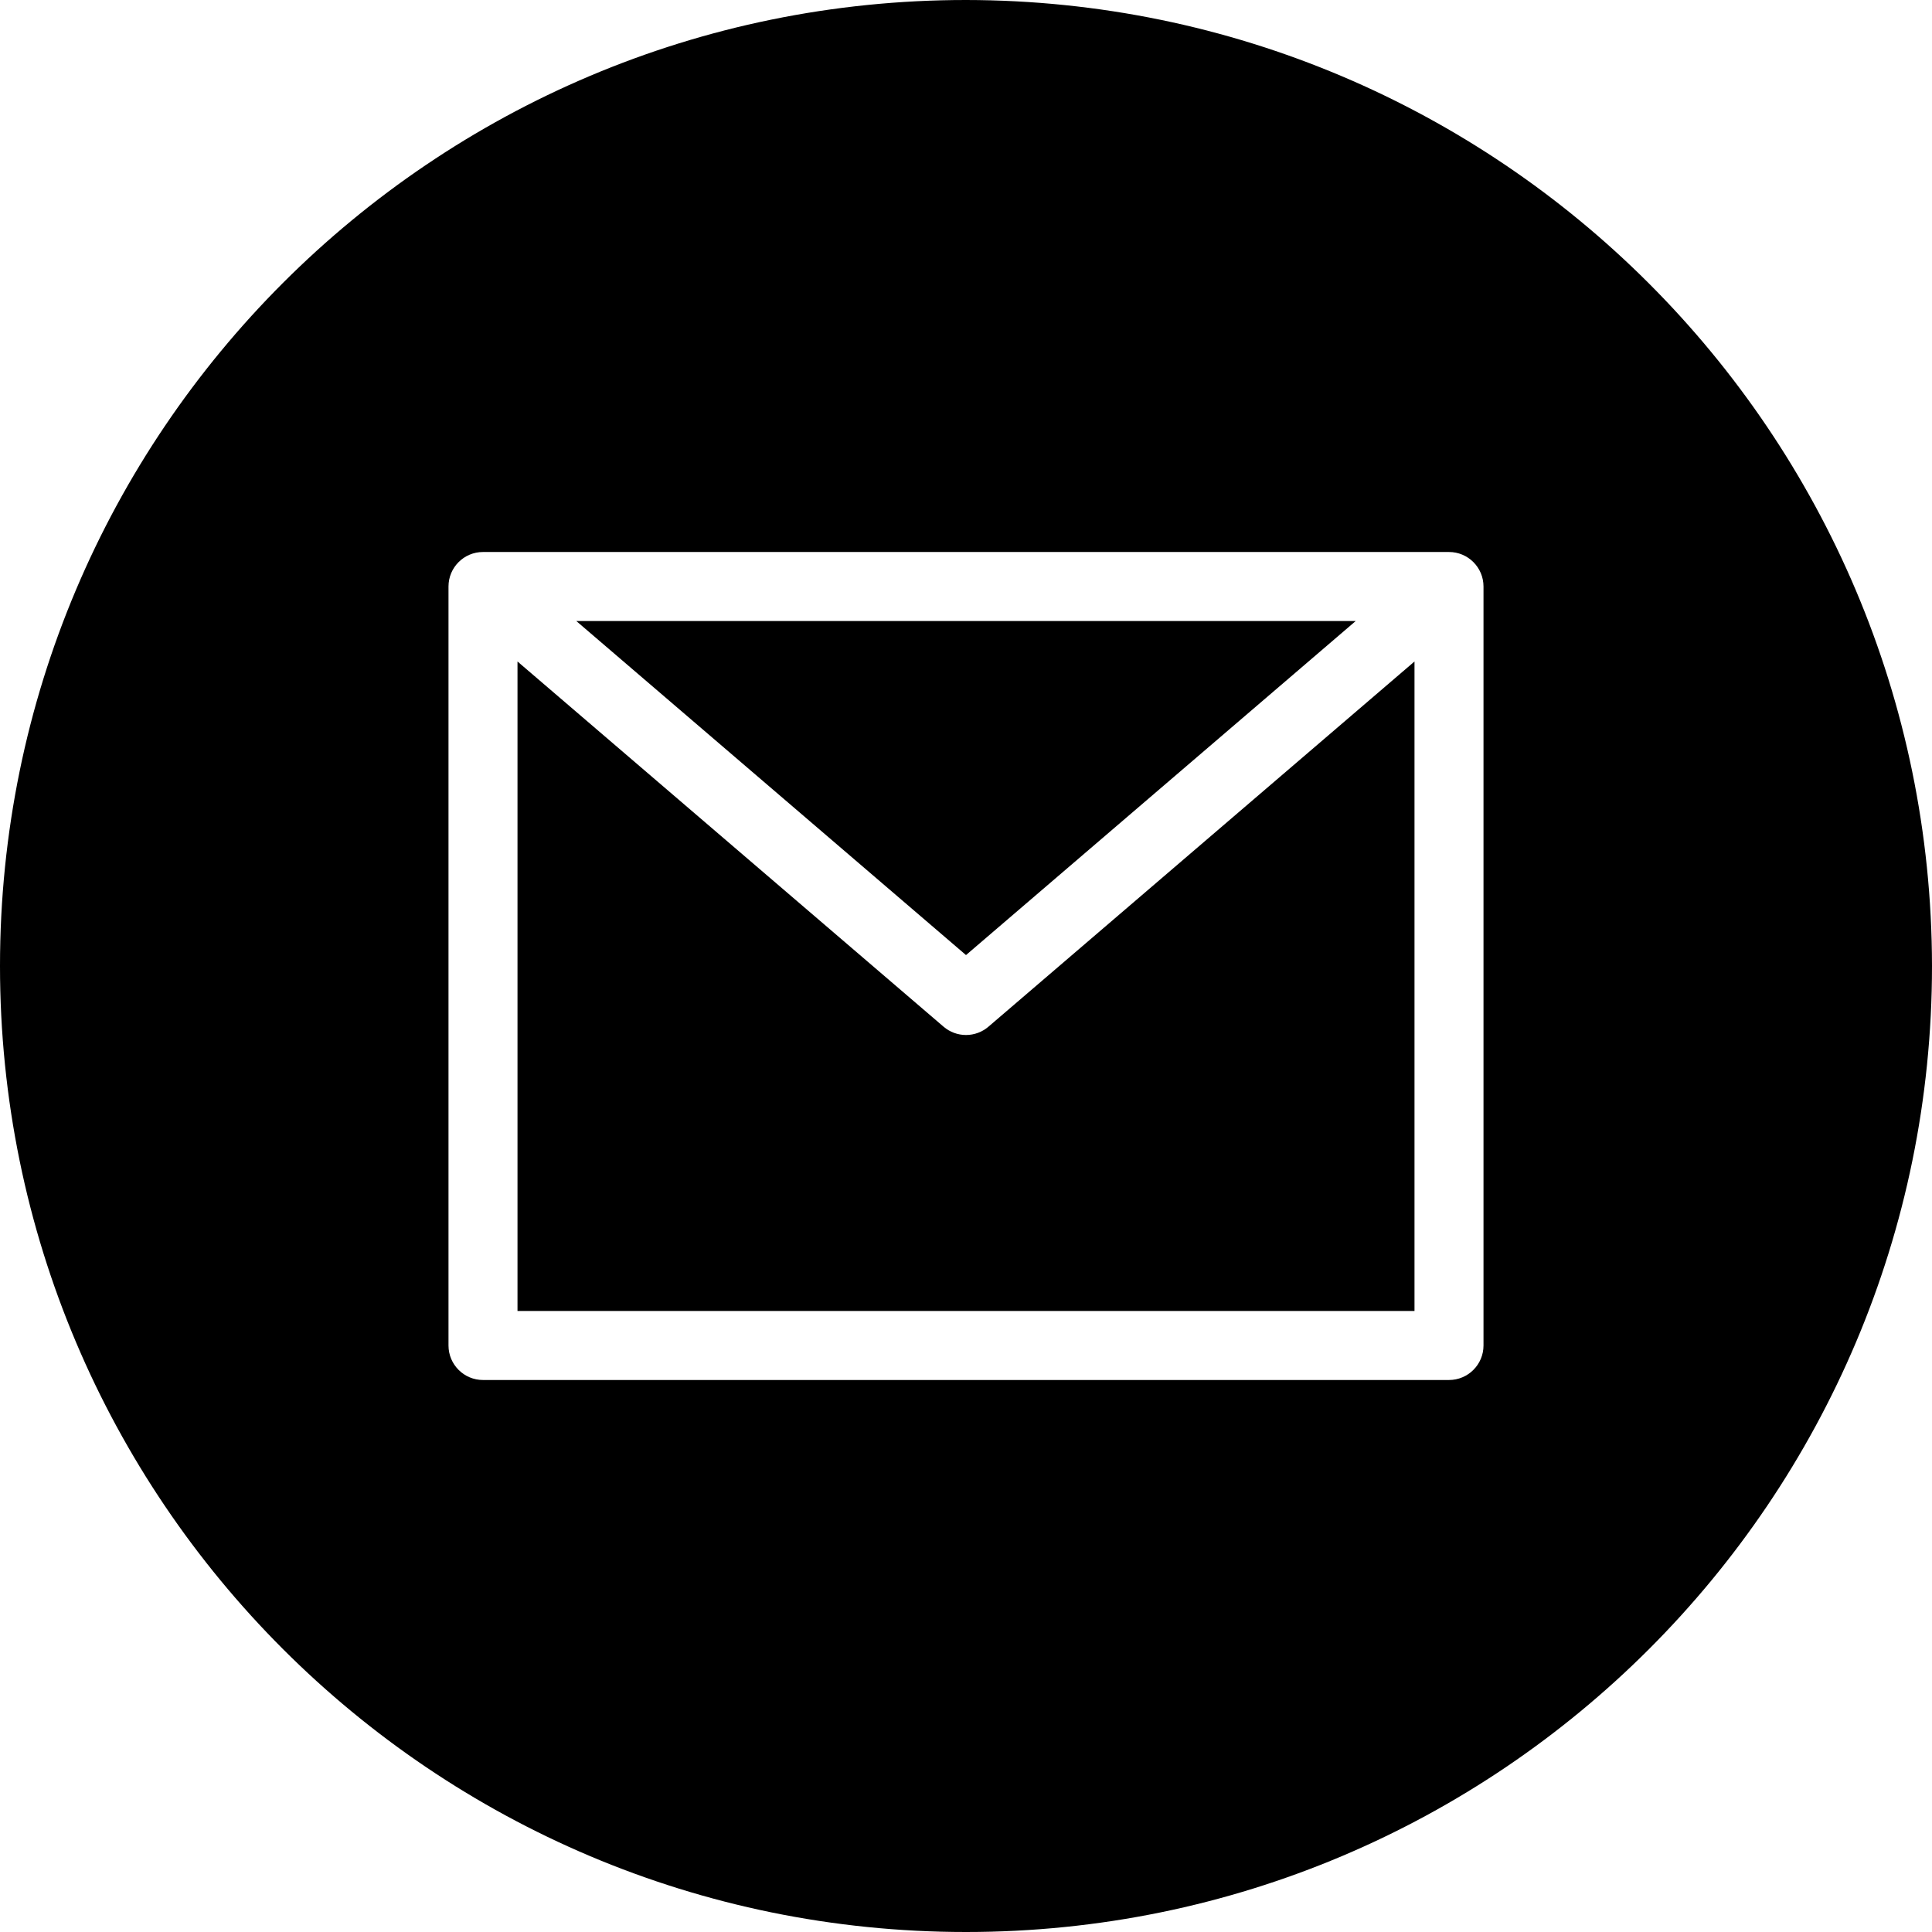
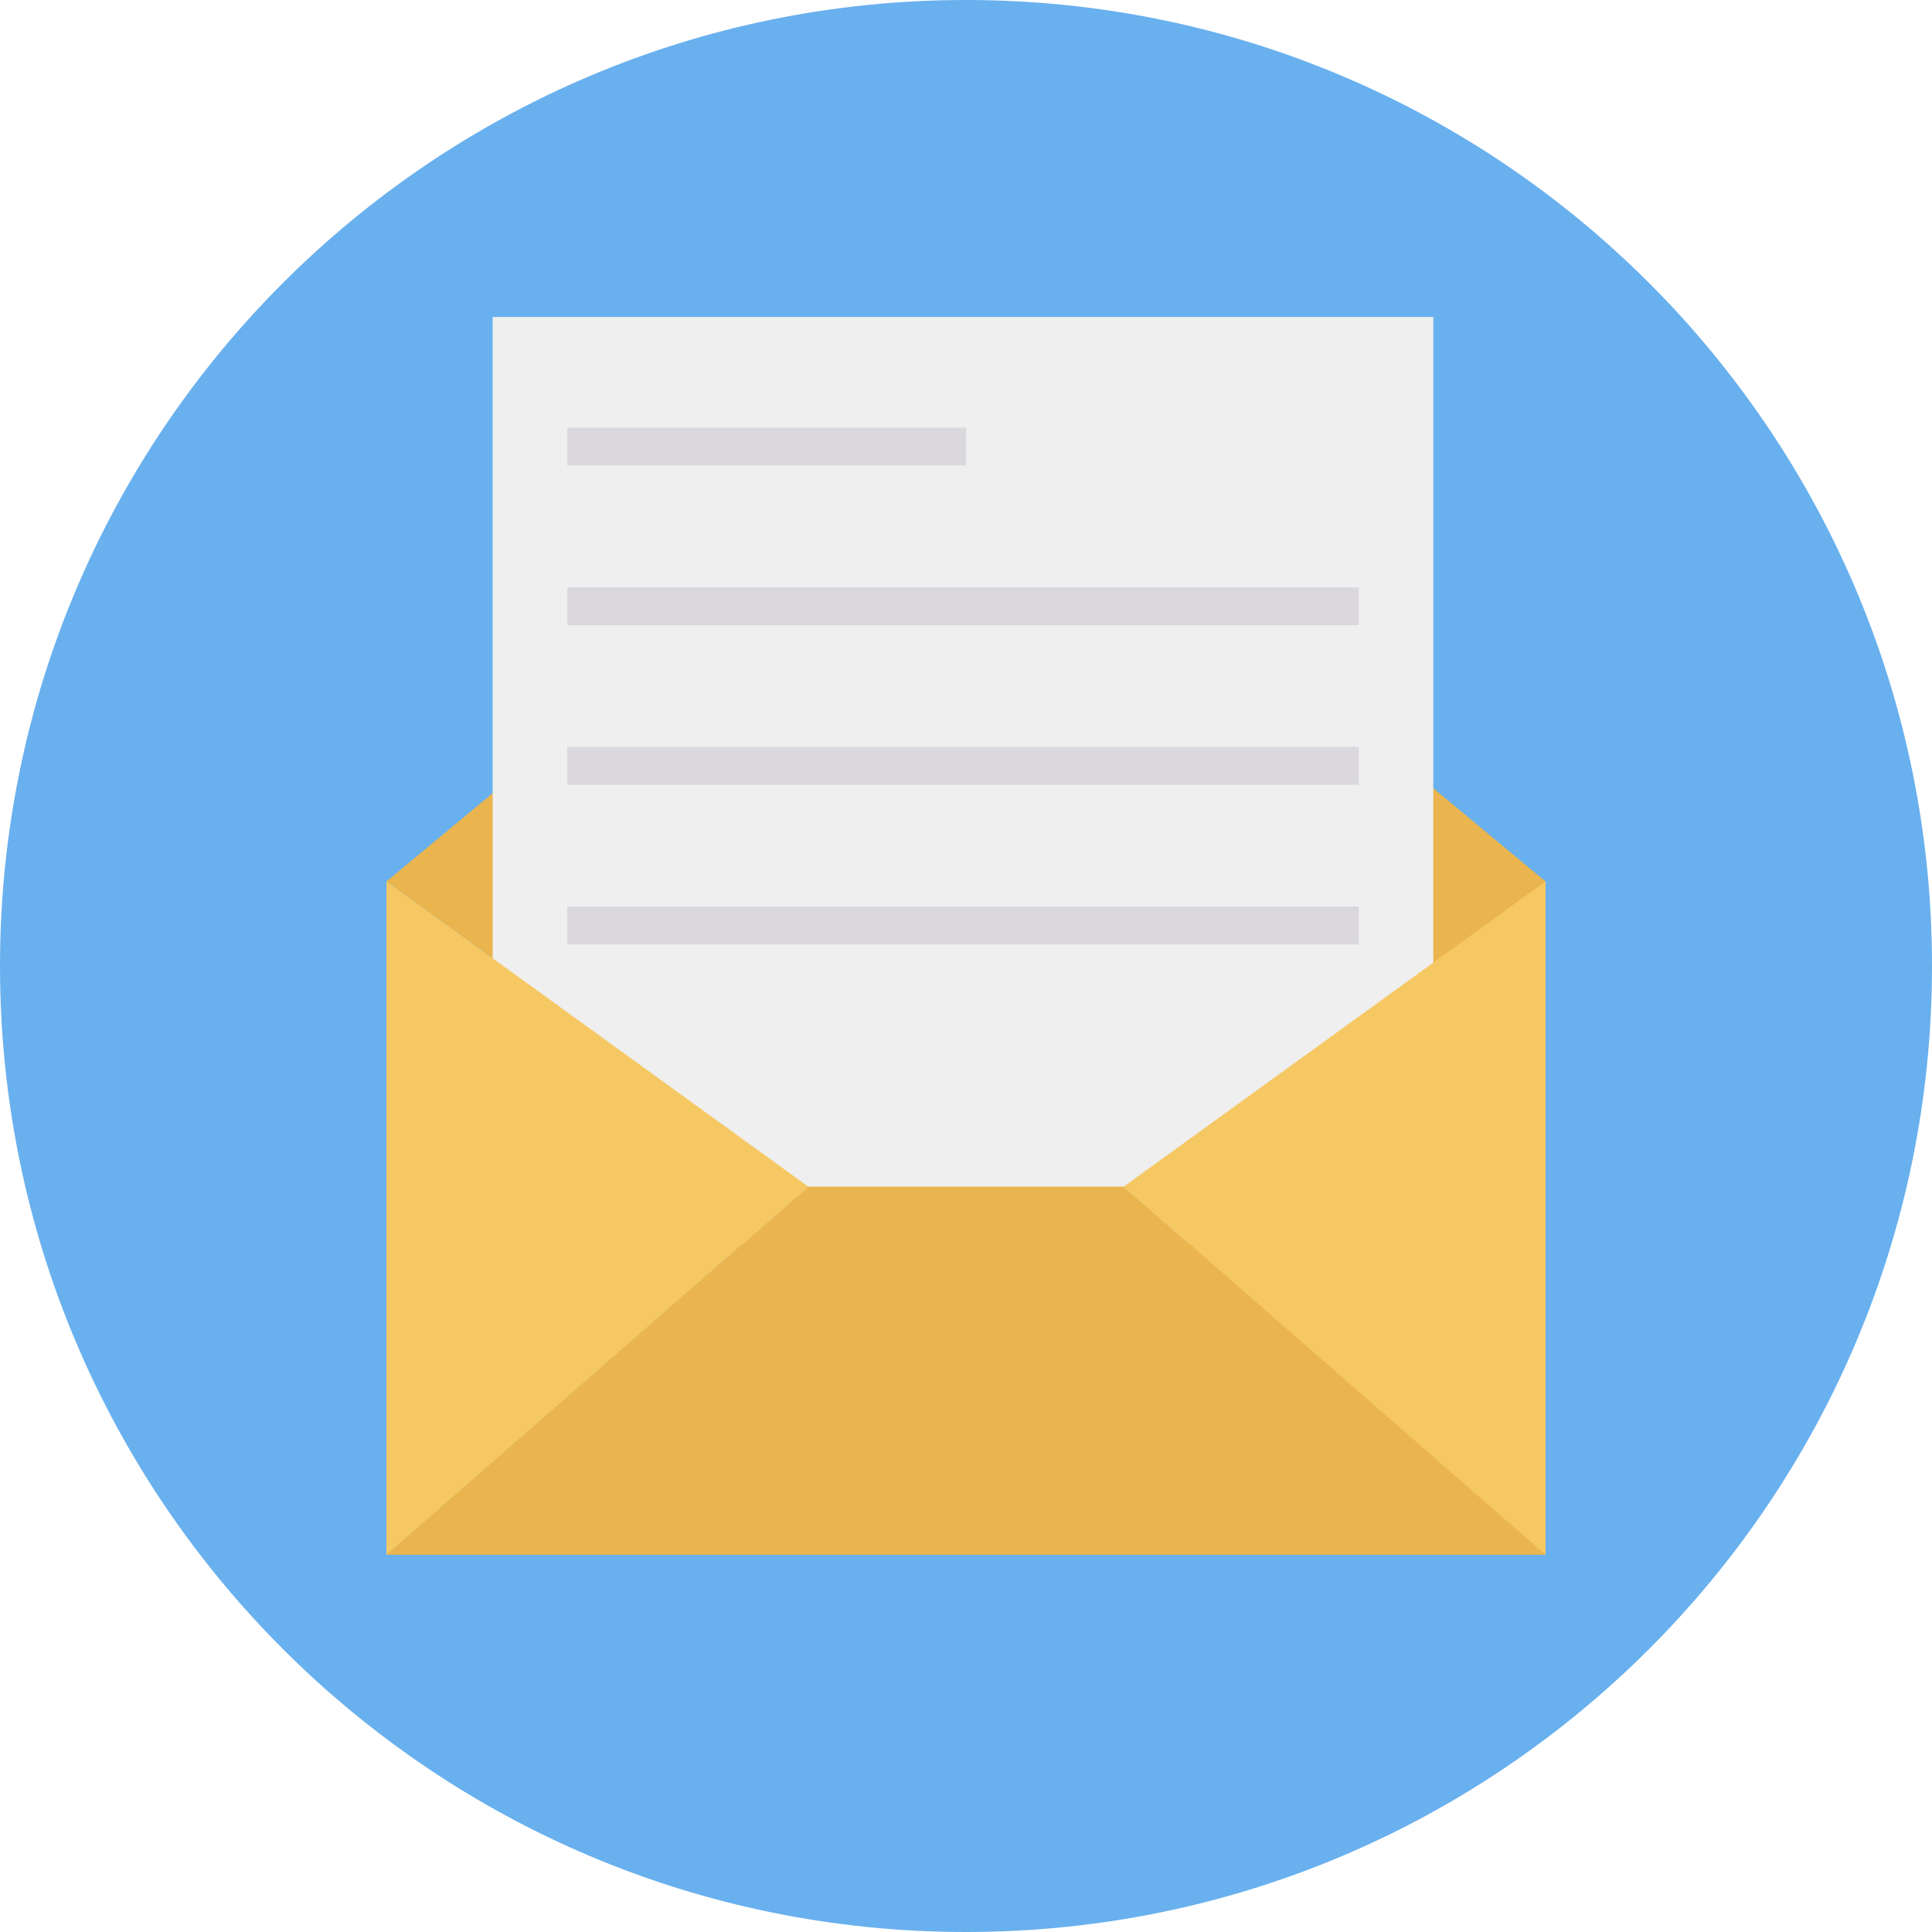
- <svg xmlns="http://www.w3.org/2000/svg" height="448pt" viewBox="0 0 448 448" width="448pt">
-   <path d="m314.375 144h-180.75l90.375 77.465zm0 0" />
-   <path d="m224 240c-1.91 0-3.758-.684-5.207-1.93l-98.793-84.68v150.609h208v-150.609l-98.793 84.68c-1.449 1.246-3.297 1.93-5.207 1.93zm0 0" />
-   <path d="m224 0c-123.711 0-224 100.289-224 224s100.289 224 224 224 224-100.289 224-224c-.141-123.652-100.348-223.859-224-224zm120 312c0 4.418-3.582 8-8 8h-224c-4.418 0-8-3.582-8-8v-176c0-4.418 3.582-8 8-8h224c4.418 0 8 3.582 8 8zm0 0" />
+ <svg xmlns="http://www.w3.org/2000/svg" height="512" viewBox="0 0 128 128" width="512">
+   <g id="Circle_Grid" data-name="Circle Grid">
+     <circle cx="64" cy="64" fill="#69b0ee" r="64" />
+   </g>
+   <g id="icon">
+     <path d="m102.395 58.398v44.602h-76.774l27.932-24.381-27.948-20.221 38.395-31.899z" fill="#eab54e" />
+     <path d="m32.64 21h62.32v61.411h-62.32z" fill="#eeefee" />
+     <g fill="#dbd8dd">
+       <path d="m37.583 60.058h52.442v2.51h-52.442z" />
+       <path d="m37.583 49.484h52.442v2.51h-52.442z" />
+       <path d="m37.583 38.91h52.442v2.51h-52.442z" />
+       <path d="m37.583 28.336h26.417v2.51h-26.417z" />
+     </g>
+     <path d="m74.447 78.619 27.932 24.381h.016v-44.602z" fill="#f6c863" />
+     <path d="m53.553 78.619-27.932 24.381h-.016v-44.602z" fill="#f6c863" />
+     <path d="m102.379 103h-76.758l27.932-24.381h20.894z" fill="#eab54e" />
+   </g>
</svg>
